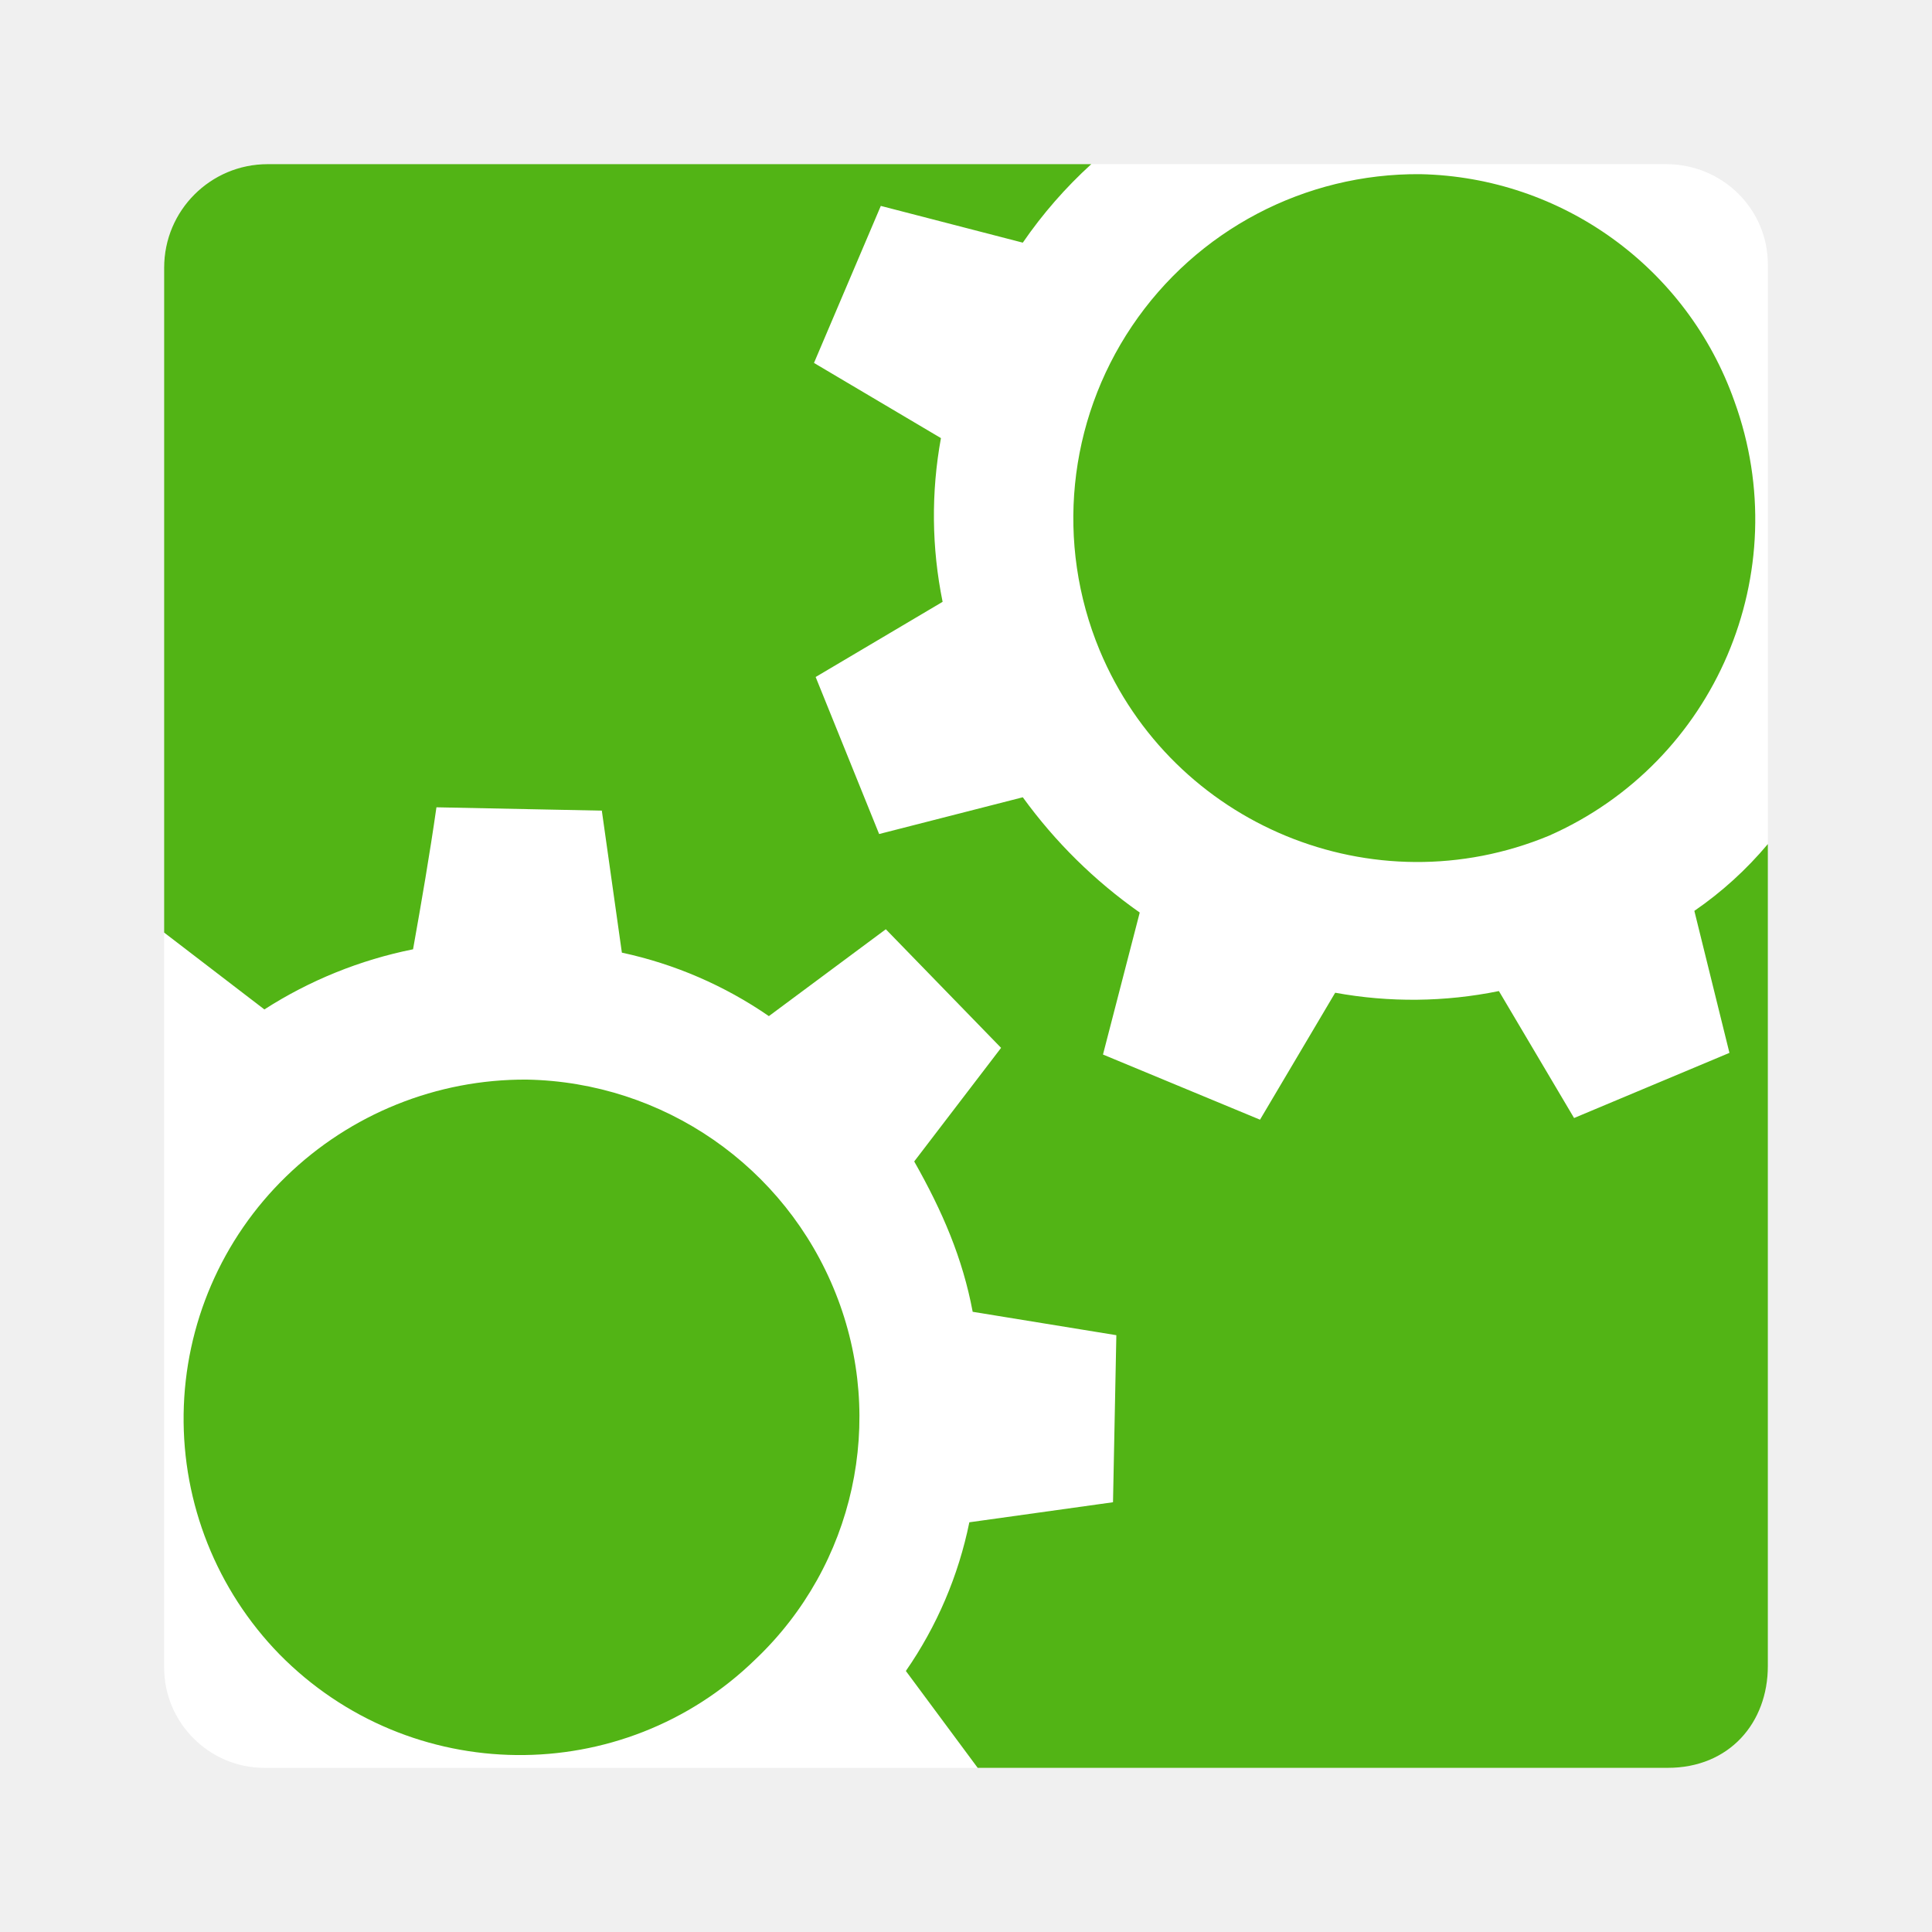
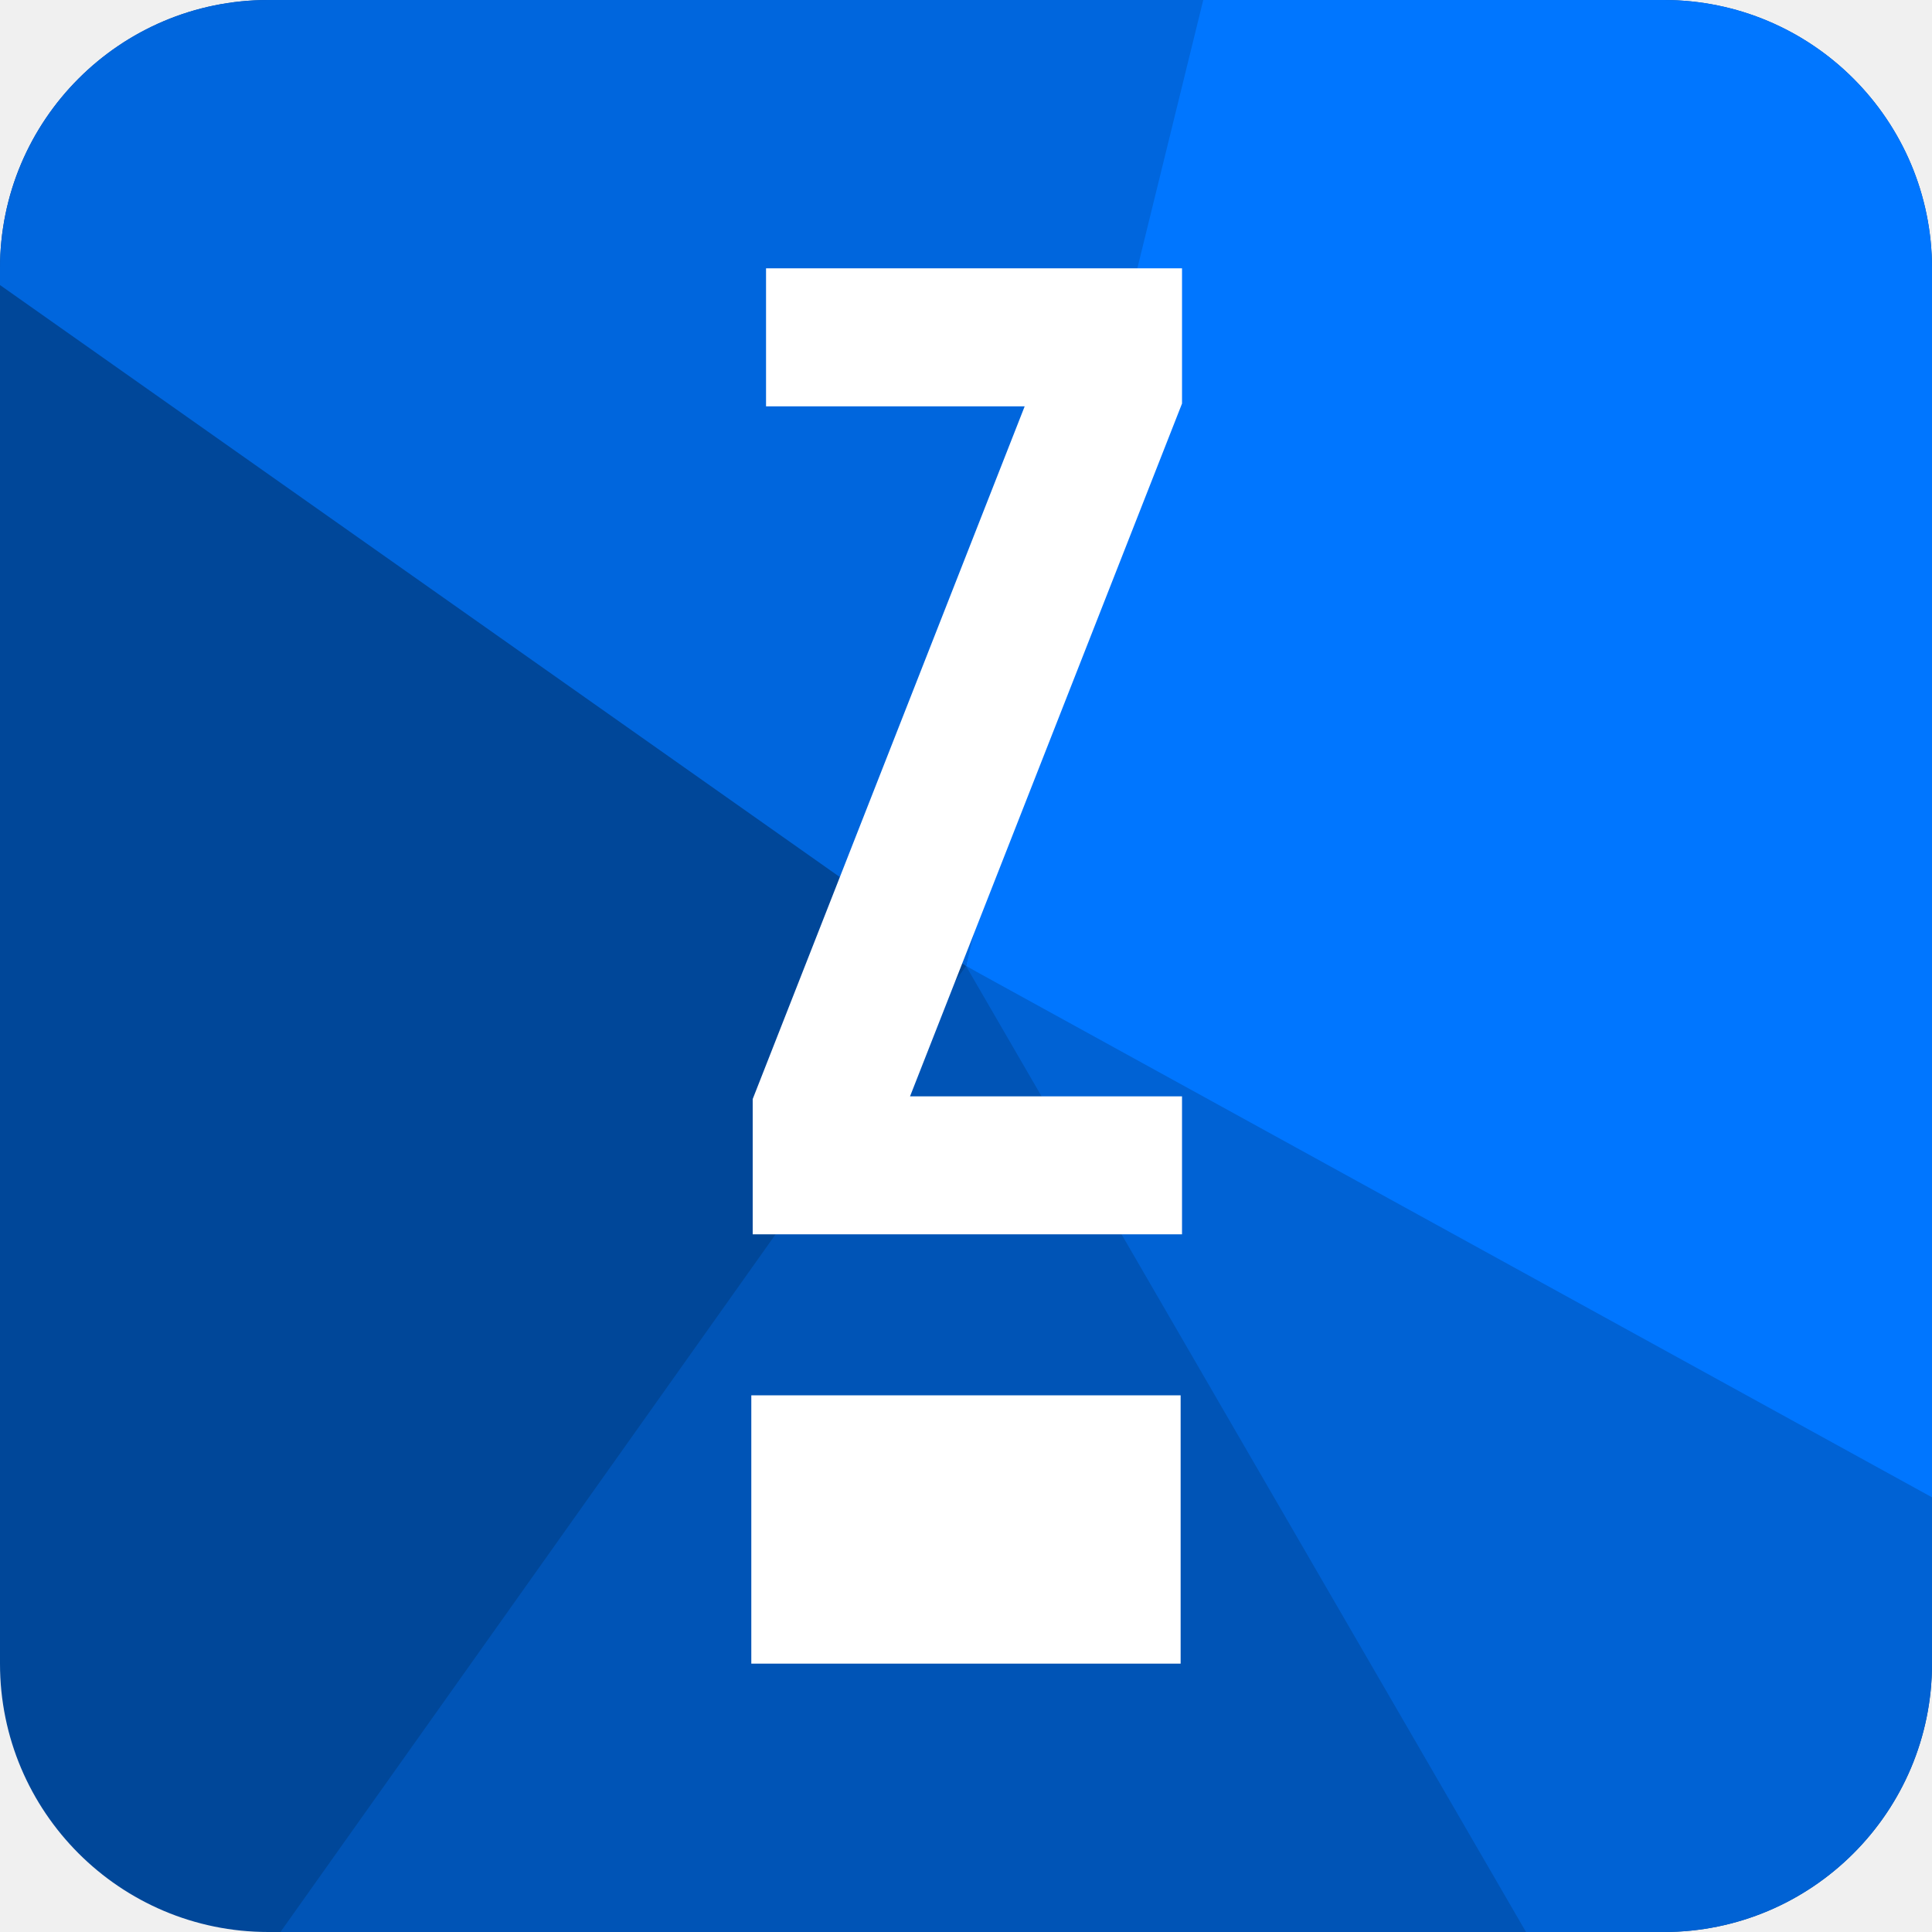
- <svg xmlns="http://www.w3.org/2000/svg" viewBox="0 0 1024 1024" version="1.1" id="svg932" width="1024" height="1024">
-   <defs id="defs936" />
-   <path d="M 937,140.125 V 882.99 C 937,912.208 913.094,937 883.875,937 H 140.125 C 110.906,937 87,913.094 87,883.875 V 140.566 C 87,113.112 114.215,87 140.566,87 h 742.423 C 913.094,87 937,110.906 937,140.125 Z" id="path928" style="fill:#ffffff;stroke-width:0.885" />
-   <path d="m 279.135,572.208 a 181.51,181.51 0 0 0 -127.5,51.354 178.854,178.854 0 0 0 -3.542,253.229 178.854,178.854 0 0 0 252.344,2.656 177.083,177.083 0 0 0 42.5,-193.906 A 179.74,179.74 0 0 0 279.135,572.208 Z M 752.833,92.312 a 182.396,182.396 0 0 0 -170,252.344 A 182.396,182.396 0 0 0 821.01,442.938 183.281,183.281 0 0 0 919.292,212.729 180.625,180.625 0 0 0 752.833,92.312 Z M 141.896,87 A 54.896,54.896 0 0 0 87,141.896 v 352.396 l 53.125,40.729 a 229.323,229.323 0 0 1 78.802,-31.875 c 4.427,-24.792 8.854,-50.469 12.396,-75.26 l 87.656,1.771 10.625,75.26 a 217.812,217.812 0 0 1 77.917,33.646 L 469.5,492.521 l 61.094,62.865 -46.042,60.208 c 15.052,26.562 25.677,51.354 30.99,79.688 l 76.146,12.396 -1.771,88.542 -76.146,10.625 A 212.5,212.5 0 0 1 480.125,885.646 L 518.198,937 H 883.875 C 916.635,937 937,913.094 937,882.99 v -435.625 a 194.792,194.792 0 0 1 -38.958,35.417 l 18.594,75.26 -82.344,34.531 -39.844,-67.292 a 228.438,228.438 0 0 1 -86.771,0.885 l -39.844,67.292 -83.229,-34.531 19.479,-75.26 a 263.854,263.854 0 0 1 -61.979,-61.094 l -76.146,19.479 -33.646,-83.229 67.292,-39.844 a 228.438,228.438 0 0 1 -0.885,-86.771 l -67.292,-39.844 35.417,-83.229 75.26,19.479 A 239.948,239.948 0 0 1 578.406,87 Z" id="path930" style="fill:#52b415;stroke-width:0.885" />
+ <svg xmlns="http://www.w3.org/2000/svg" xmlns:xlink="http://www.w3.org/1999/xlink" width="22" height="22" viewBox="0 0 32 32" style="padding: 5px;">
+   <defs>
+     <rect id="zeebe-modeler_32x32-a" width="32" height="32" x="0" y="0" rx="4.444" />
+   </defs>
+   <g fill="none" fill-rule="evenodd">
+     <mask id="zeebe-modeler_32x32-b" fill="#fff">
+       <use xlink:href="#zeebe-modeler_32x32-a" />
+     </mask>
+     <use fill="#004799" xlink:href="#zeebe-modeler_32x32-a" />
+     <polygon fill="#0054B6" points="16 16 37.778 46.667 -3.556 43.556" mask="url(#zeebe-modeler_32x32-b)" />
+     <polygon fill="#0062D4" points="16 16 51.556 33.778 33.778 46.667" mask="url(#zeebe-modeler_32x32-b)" />
+     <polygon fill="#0076FF" points="16 16 22.667 -15.556 51.556 35.556" mask="url(#zeebe-modeler_32x32-b)" />
+     <polygon fill="#06D" points="16 16 -11.111 -3.111 22.222 -9.333" mask="url(#zeebe-modeler_32x32-b)" />
+     <g fill="#FFF" fill-rule="nonzero" transform="translate(12 4)">
+       <rect width="7.111" height="4.444" x=".444" y="19.111" />
+       <polygon points="7.578 16.444 7.578 14.159 3.073 14.159 7.578 2.684 7.578 .444 .688 .444 .688 2.73 4.972 2.73 .467 14.204 .467 16.444" />
+     </g>
+   </g>
</svg>
